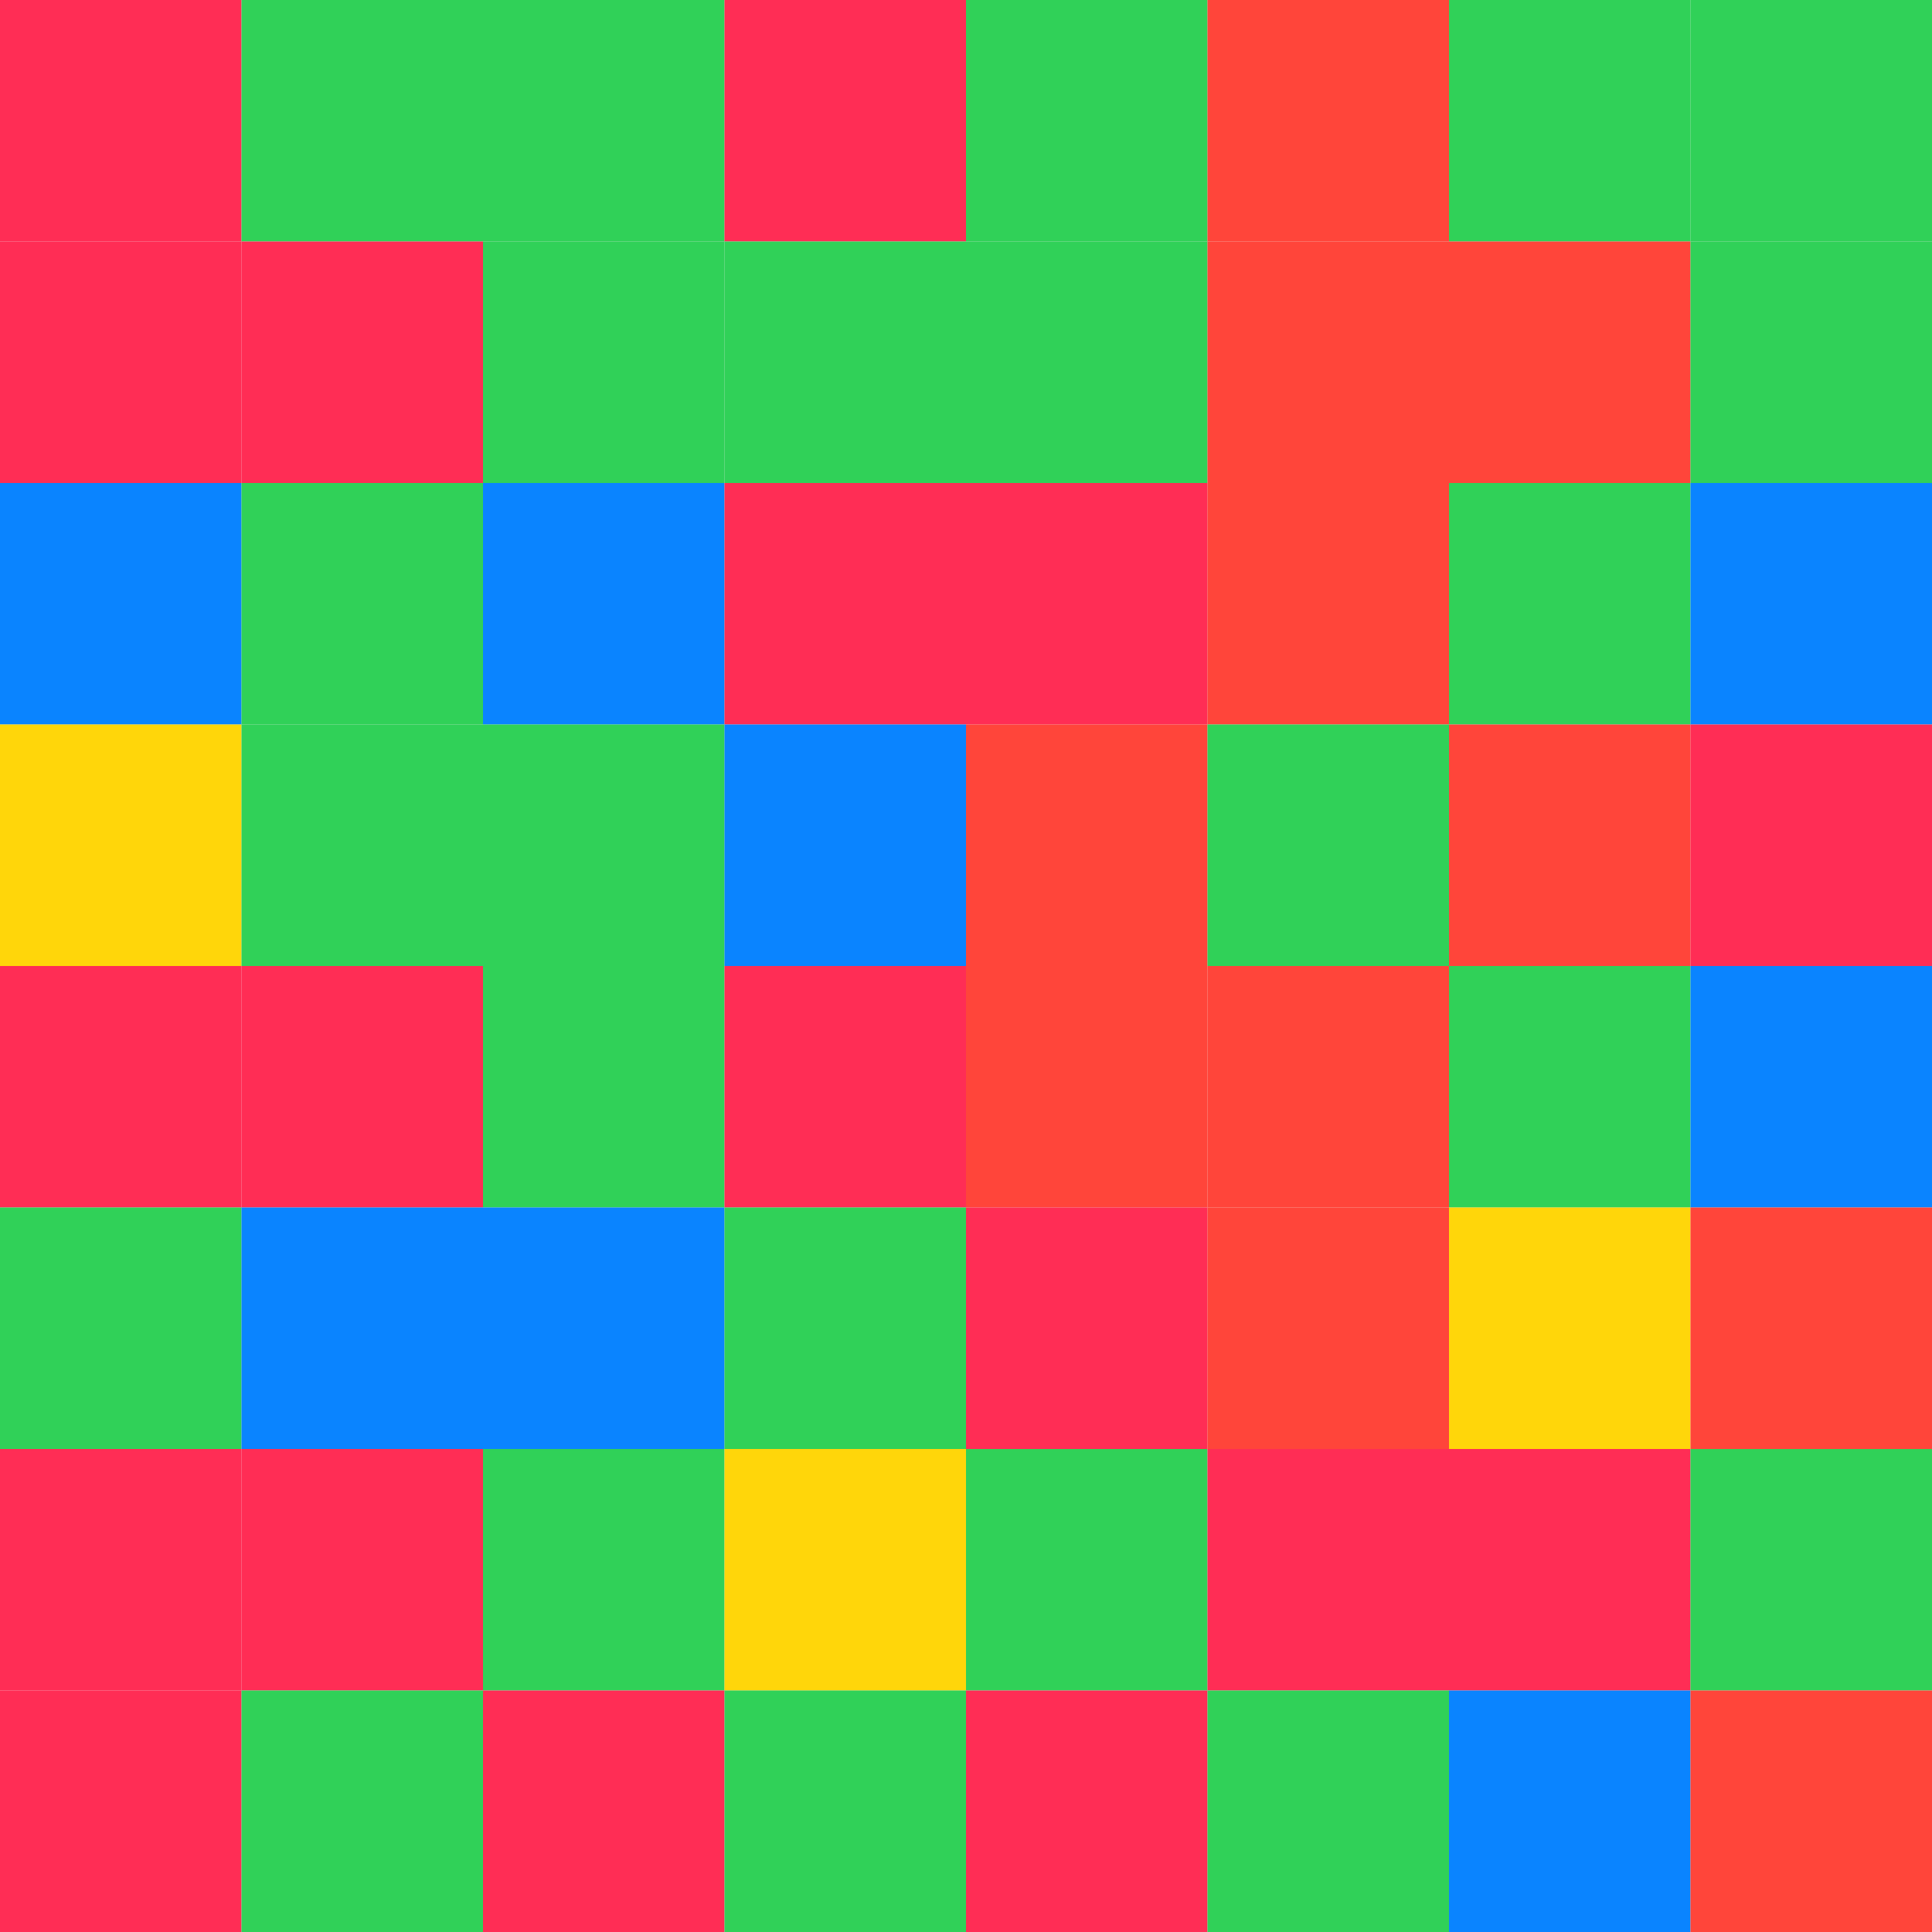
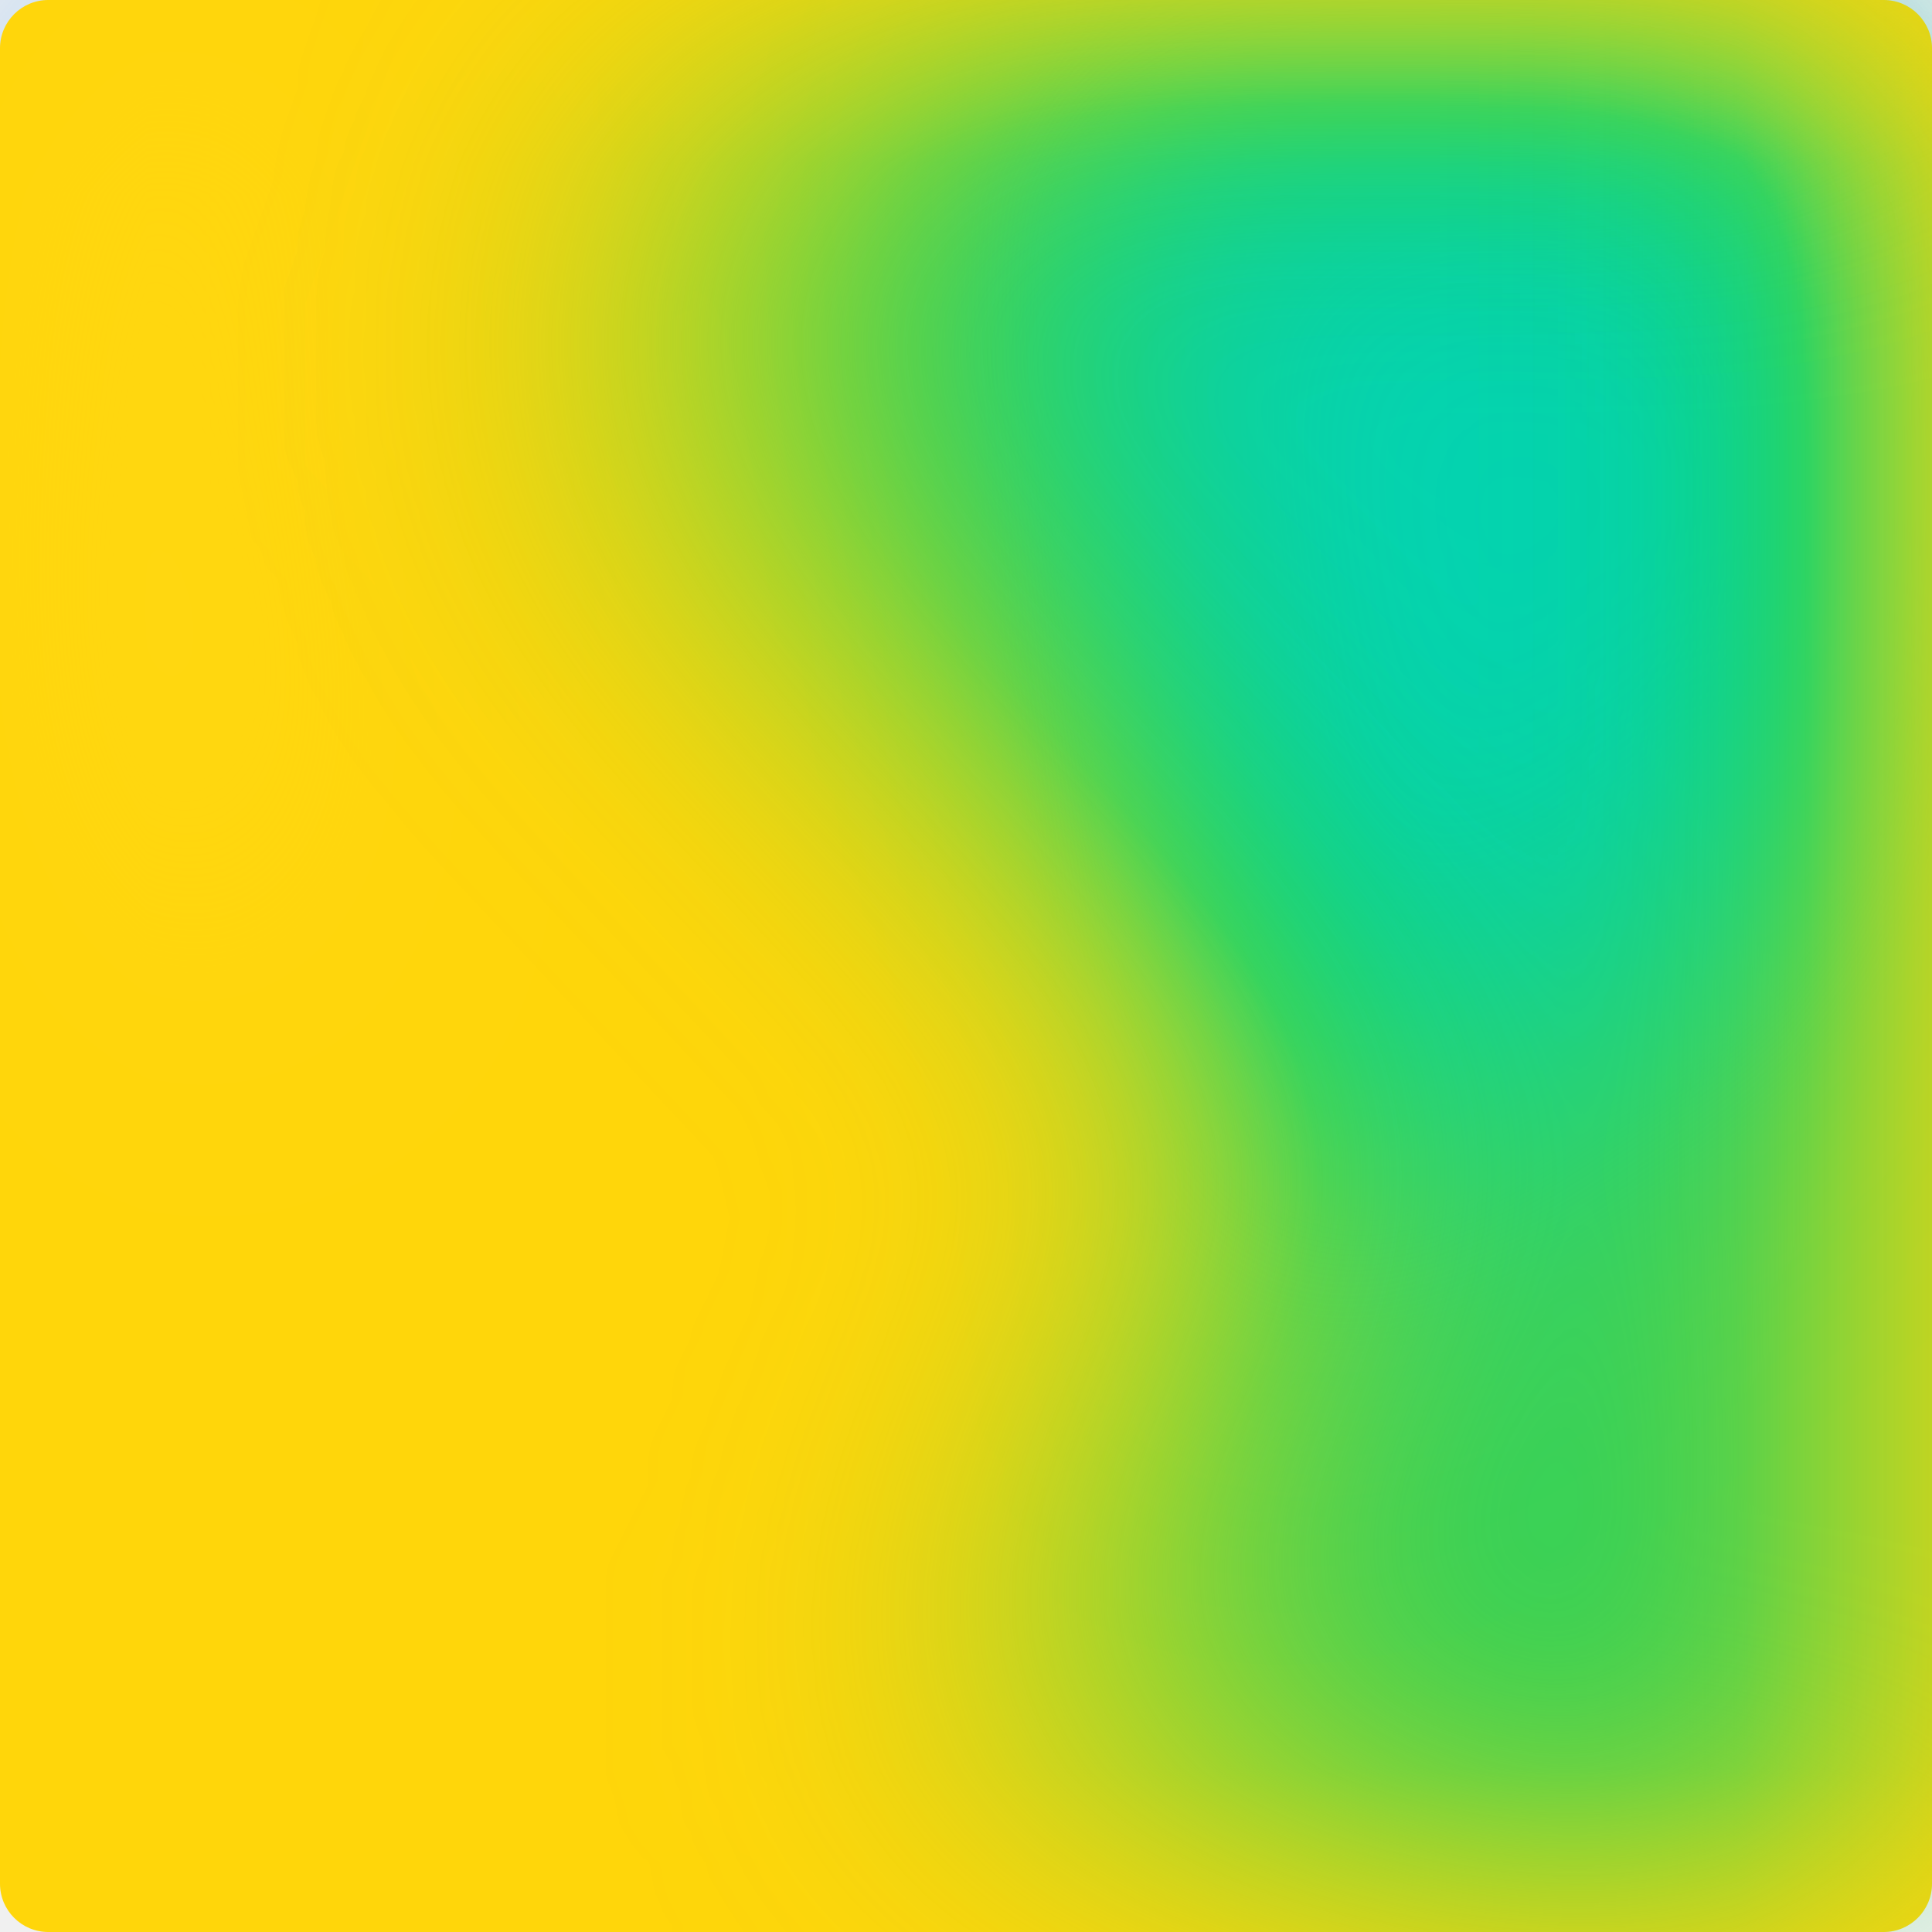
<svg xmlns="http://www.w3.org/2000/svg" viewBox="0 0 80 80" fill="none" width="64" height="64" data-reactroot="">
-   <mask id="mask0" mask-type="alpha" maskUnits="userSpaceOnUse" x="0" y="0" width="80" height="80">
+   <mask id="mask__marble" maskUnits="userSpaceOnUse" x="0" y="0" width="80" height="80">
    <rect width="80" height="80" fill="white" />
  </mask>
-   <g mask="url(#mask0)">
-     <rect width="10" height="10" fill="#FF2D55" />
-     <rect x="20" width="10" height="10" fill="#30D158" />
-     <rect x="40" width="10" height="10" fill="#30D158" />
-     <rect x="60" width="10" height="10" fill="#30D158" />
-     <rect x="10" width="10" height="10" fill="#30D158" />
-     <rect x="30" width="10" height="10" fill="#FF2D55" />
-     <rect x="50" width="10" height="10" fill="#FF453A" />
-     <rect x="70" width="10" height="10" fill="#30D158" />
-     <rect y="10" width="10" height="10" fill="#FF2D55" />
-     <rect y="20" width="10" height="10" fill="#0A84FF" />
-     <rect y="30" width="10" height="10" fill="#FFD60A" />
-     <rect y="40" width="10" height="10" fill="#FF2D55" />
-     <rect y="50" width="10" height="10" fill="#30D158" />
-     <rect y="60" width="10" height="10" fill="#FF2D55" />
-     <rect y="70" width="10" height="10" fill="#FF2D55" />
-     <rect x="20" y="10" width="10" height="10" fill="#30D158" />
-     <rect x="20" y="20" width="10" height="10" fill="#0A84FF" />
-     <rect x="20" y="30" width="10" height="10" fill="#30D158" />
-     <rect x="20" y="40" width="10" height="10" fill="#30D158" />
-     <rect x="20" y="50" width="10" height="10" fill="#0A84FF" />
-     <rect x="20" y="60" width="10" height="10" fill="#30D158" />
-     <rect x="20" y="70" width="10" height="10" fill="#FF2D55" />
-     <rect x="40" y="10" width="10" height="10" fill="#30D158" />
-     <rect x="40" y="20" width="10" height="10" fill="#FF2D55" />
-     <rect x="40" y="30" width="10" height="10" fill="#FF453A" />
-     <rect x="40" y="40" width="10" height="10" fill="#FF453A" />
-     <rect x="40" y="50" width="10" height="10" fill="#FF2D55" />
-     <rect x="40" y="60" width="10" height="10" fill="#30D158" />
-     <rect x="40" y="70" width="10" height="10" fill="#FF2D55" />
-     <rect x="60" y="10" width="10" height="10" fill="#FF453A" />
-     <rect x="60" y="20" width="10" height="10" fill="#30D158" />
-     <rect x="60" y="30" width="10" height="10" fill="#FF453A" />
-     <rect x="60" y="40" width="10" height="10" fill="#30D158" />
-     <rect x="60" y="50" width="10" height="10" fill="#FFD60A" />
-     <rect x="60" y="60" width="10" height="10" fill="#FF2D55" />
-     <rect x="60" y="70" width="10" height="10" fill="#0A84FF" />
-     <rect x="10" y="10" width="10" height="10" fill="#FF2D55" />
-     <rect x="10" y="20" width="10" height="10" fill="#30D158" />
-     <rect x="10" y="30" width="10" height="10" fill="#30D158" />
-     <rect x="10" y="40" width="10" height="10" fill="#FF2D55" />
-     <rect x="10" y="50" width="10" height="10" fill="#0A84FF" />
-     <rect x="10" y="60" width="10" height="10" fill="#FF2D55" />
-     <rect x="10" y="70" width="10" height="10" fill="#30D158" />
-     <rect x="30" y="10" width="10" height="10" fill="#30D158" />
-     <rect x="30" y="20" width="10" height="10" fill="#FF2D55" />
-     <rect x="30" y="30" width="10" height="10" fill="#0A84FF" />
-     <rect x="30" y="40" width="10" height="10" fill="#FF2D55" />
-     <rect x="30" y="50" width="10" height="10" fill="#30D158" />
-     <rect x="30" y="60" width="10" height="10" fill="#FFD60A" />
-     <rect x="30" y="70" width="10" height="10" fill="#30D158" />
-     <rect x="50" y="10" width="10" height="10" fill="#FF453A" />
-     <rect x="50" y="20" width="10" height="10" fill="#FF453A" />
-     <rect x="50" y="30" width="10" height="10" fill="#30D158" />
-     <rect x="50" y="40" width="10" height="10" fill="#FF453A" />
-     <rect x="50" y="50" width="10" height="10" fill="#FF453A" />
-     <rect x="50" y="60" width="10" height="10" fill="#FF2D55" />
-     <rect x="50" y="70" width="10" height="10" fill="#30D158" />
-     <rect x="70" y="10" width="10" height="10" fill="#30D158" />
-     <rect x="70" y="20" width="10" height="10" fill="#0A84FF" />
-     <rect x="70" y="30" width="10" height="10" fill="#FF2D55" />
-     <rect x="70" y="40" width="10" height="10" fill="#0A84FF" />
-     <rect x="70" y="50" width="10" height="10" fill="#FF453A" />
-     <rect x="70" y="60" width="10" height="10" fill="#30D158" />
-     <rect x="70" y="70" width="10" height="10" fill="#FF453A" />
+   <g mask="url(#mask__marble)">
+     <rect width="80" height="80" rx="2" fill="#FFD60A" />
+     <path filter="url(#prefix__filter0_f)" d="M32.414 59.35L50.376 70.5H72.5v-71H33.728L26.5 13.381l19.057 27.08L32.414 59.35z" fill="#30D158" transform="translate(0 0) rotate(352 40 40) scale(1.2)" />
+     <path filter="url(#prefix__filter0_f)" style="mix-blend-mode:overlay" d="M22.216 24L0 46.75l14.108 38.129L78 86l-3.081-59.276-22.378 4.005 12.972 20.186-23.35 27.395L22.215 24z" fill="#0A84FF" transform="translate(0 0) rotate(-168 40 40) scale(1.2)" />
  </g>
+   <defs>
+     <filter id="prefix__filter0_f" filterUnits="userSpaceOnUse" color-interpolation-filters="sRGB">
+       <feFlood flood-opacity="0" result="BackgroundImageFix" />
+       <feBlend in="SourceGraphic" in2="BackgroundImageFix" result="shape" />
+       <feGaussianBlur stdDeviation="7" result="effect1_foregroundBlur" />
+     </filter>
+   </defs>
</svg>
